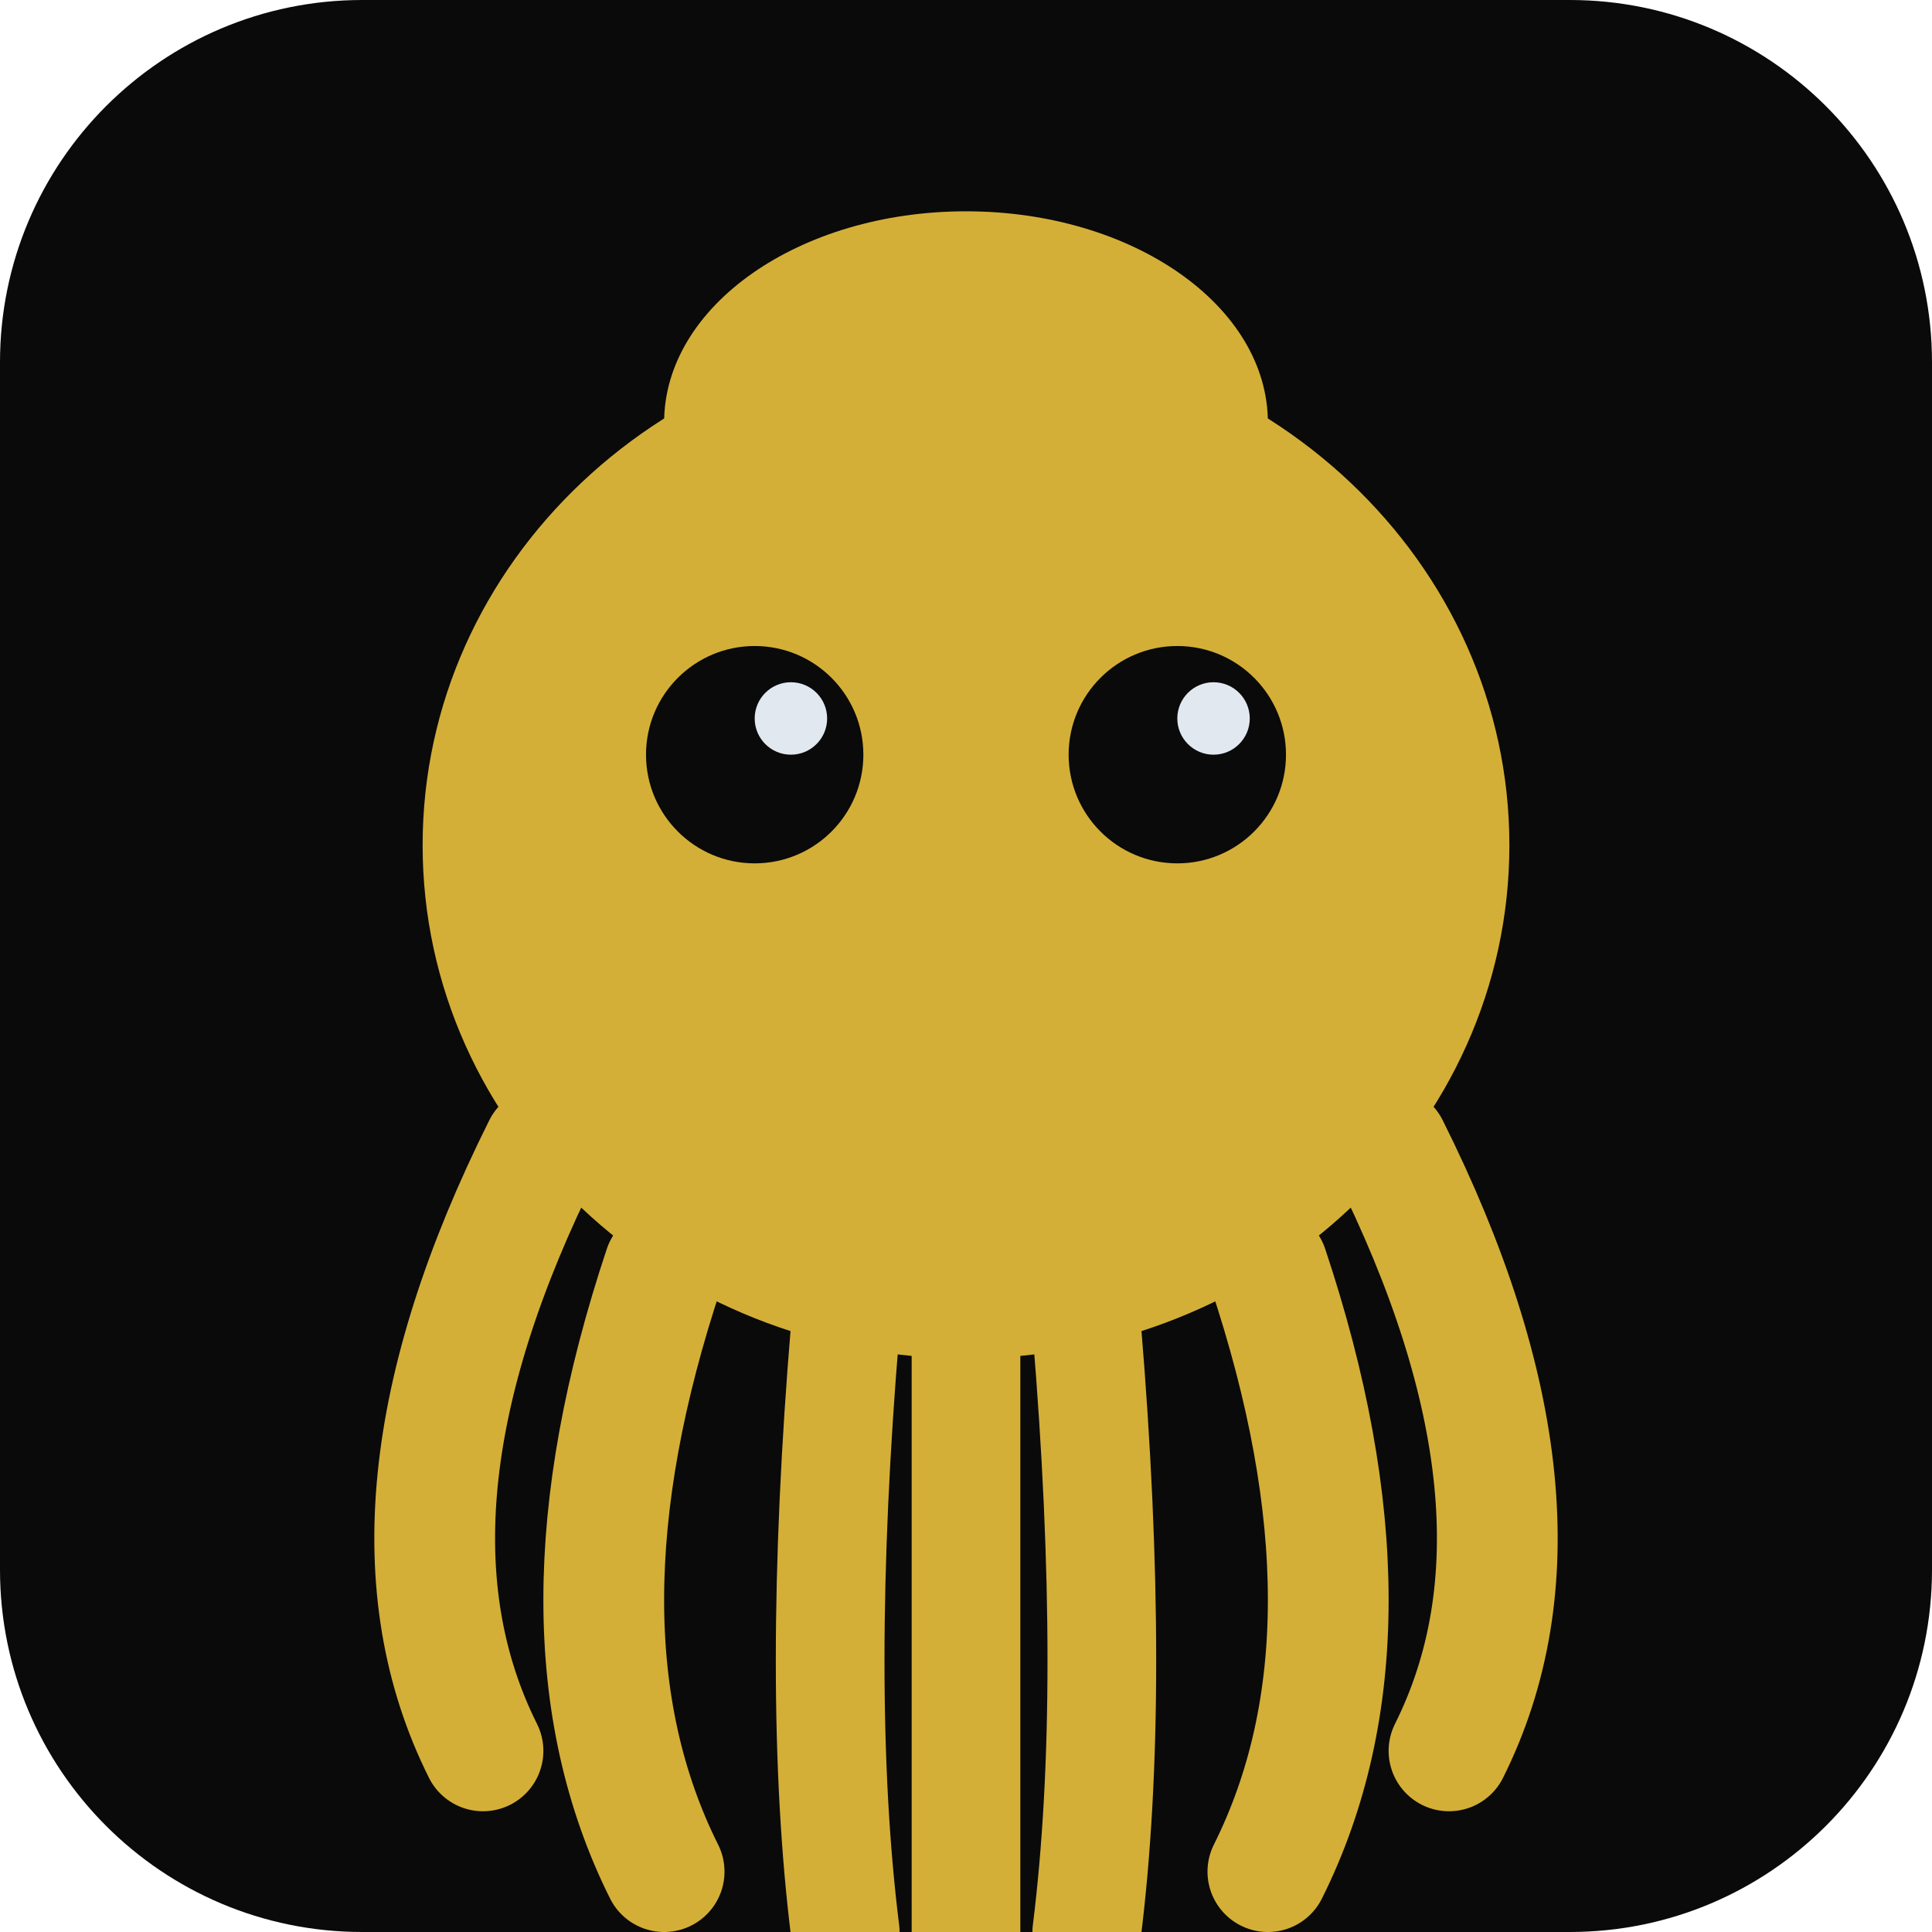
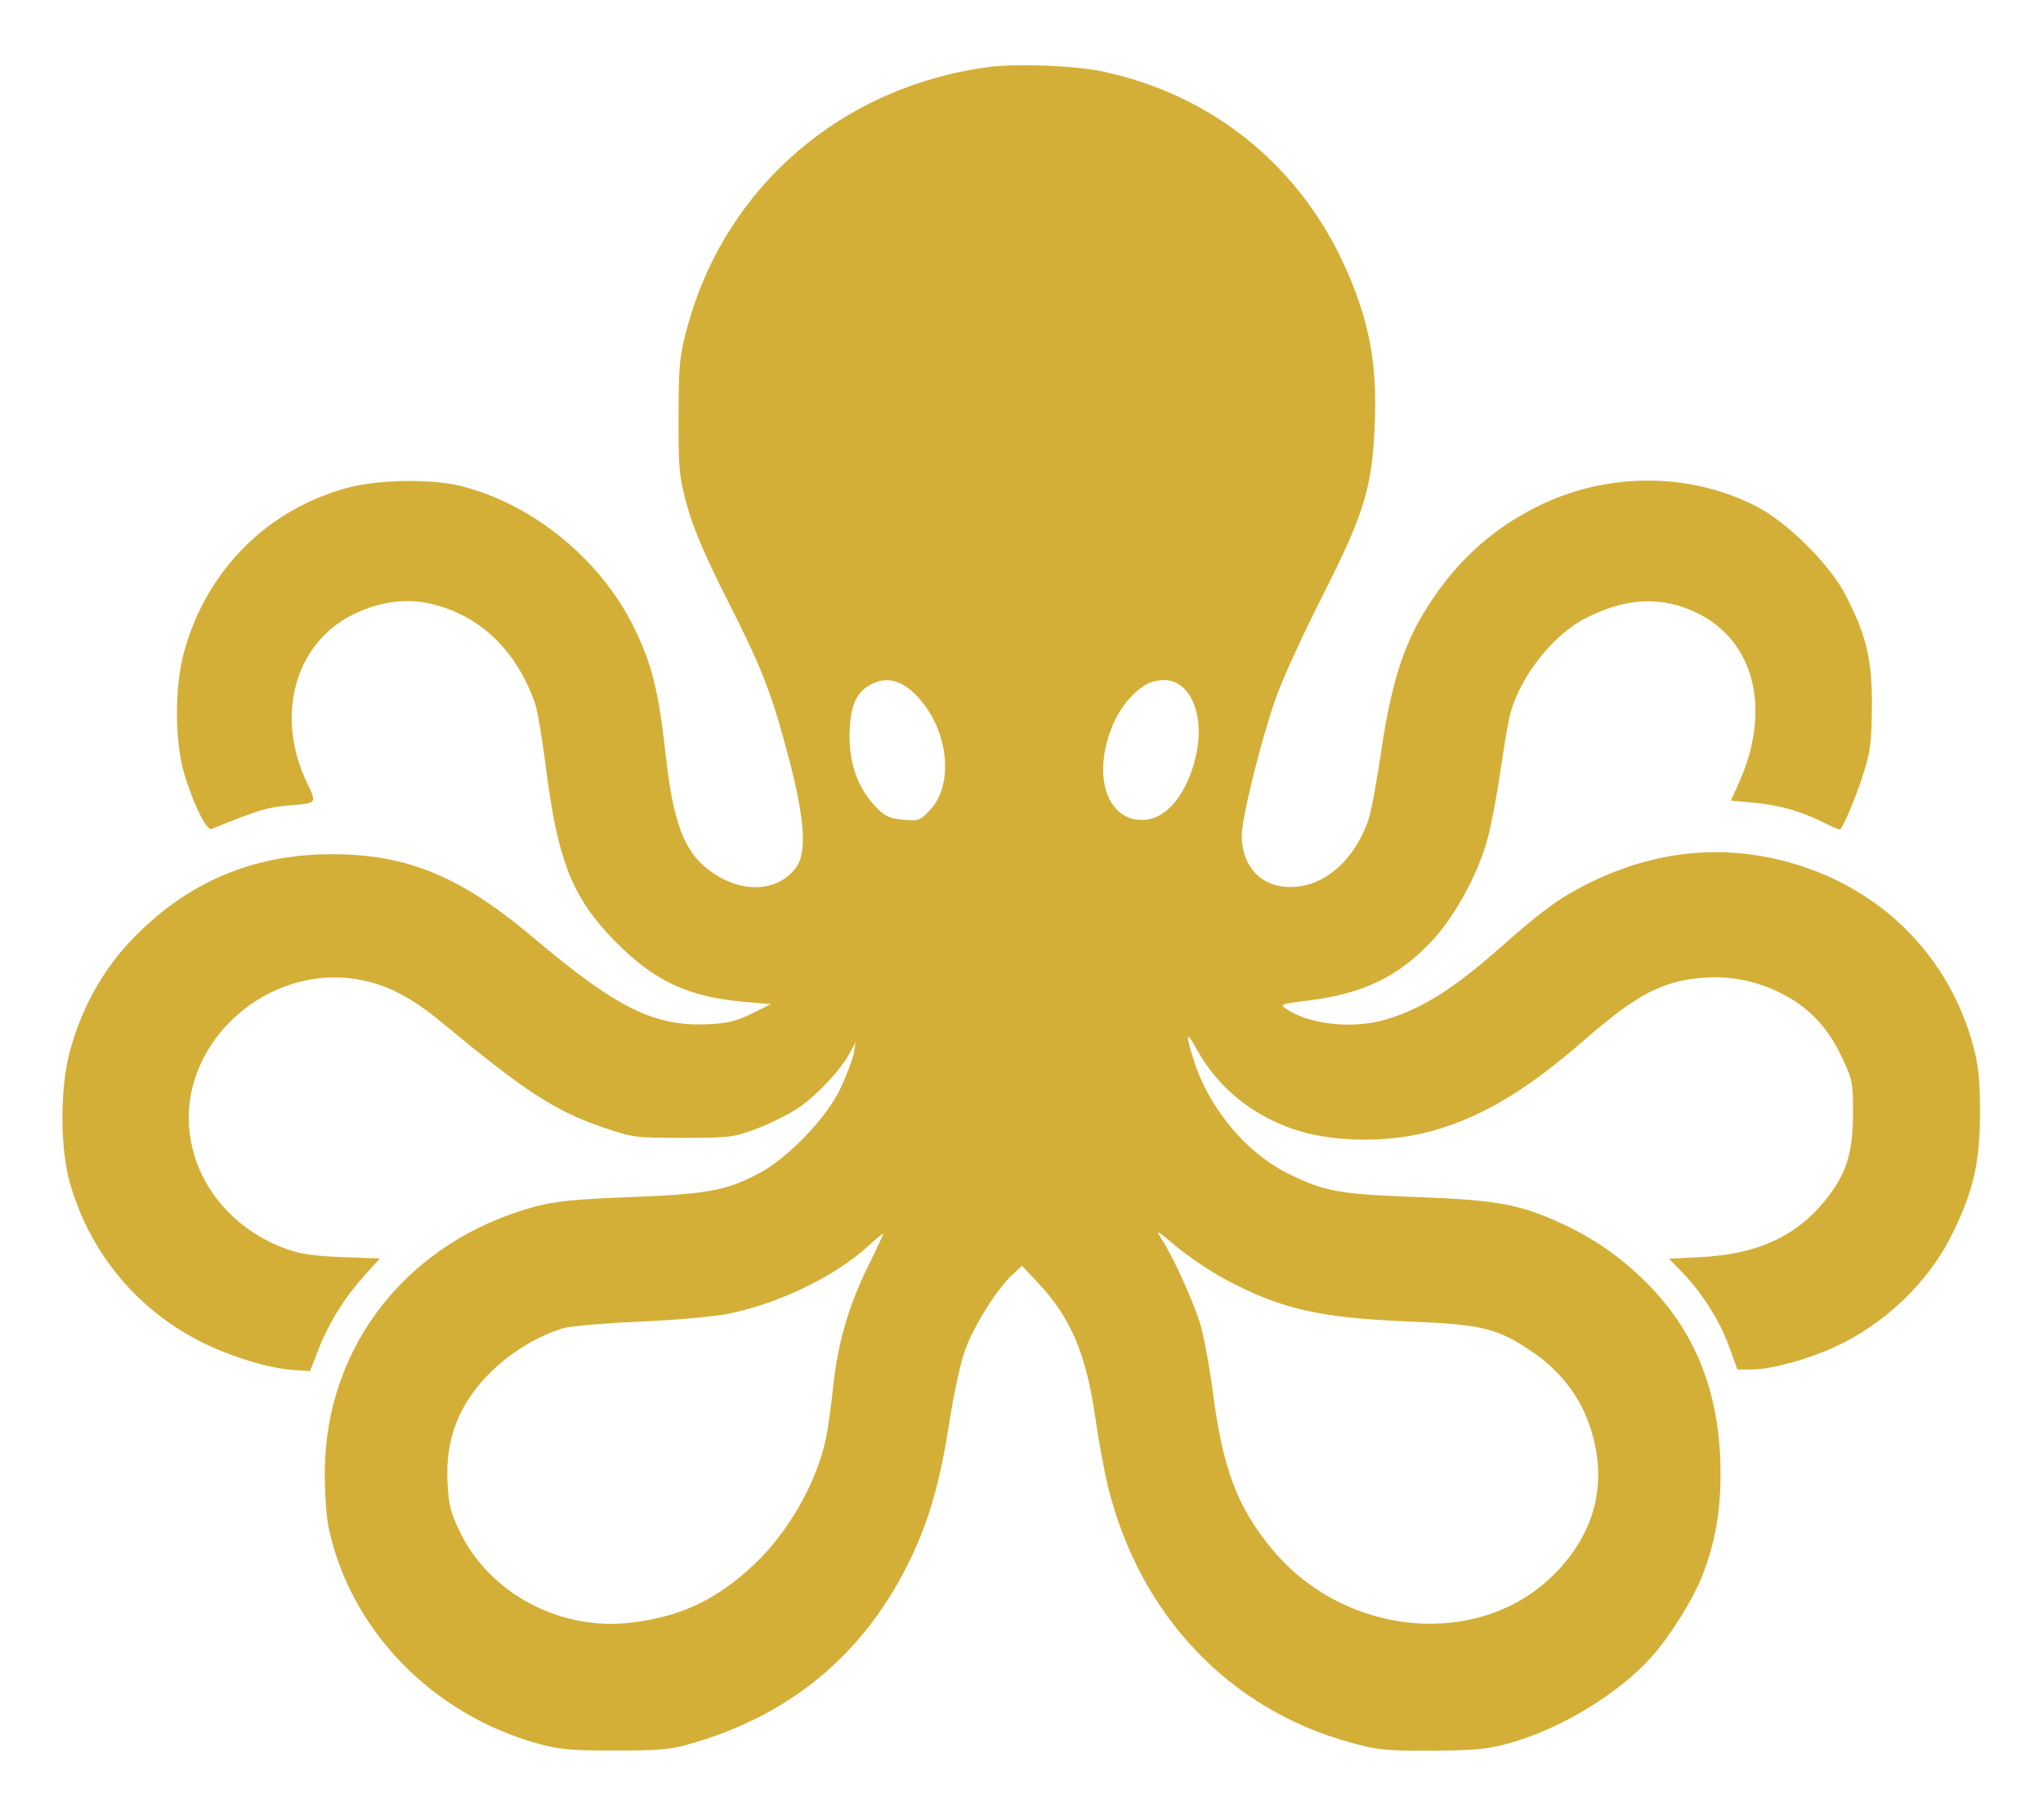
- <svg xmlns="http://www.w3.org/2000/svg" viewBox="0 0 32 32" width="32" height="32">
-   <rect width="32" height="32" rx="6" fill="#0a0a0b" />
-   <ellipse cx="16" cy="14" rx="9" ry="8.5" fill="#d4af37" />
-   <ellipse cx="16" cy="7" rx="5" ry="3.5" fill="#d4af37" />
-   <circle cx="12.5" cy="12.5" r="1.8" fill="#0a0a0b" />
-   <circle cx="19.5" cy="12.5" r="1.8" fill="#0a0a0b" />
-   <circle cx="13.1" cy="11.9" r="0.6" fill="#e2e8f0" />
-   <circle cx="20.1" cy="11.9" r="0.6" fill="#e2e8f0" />
-   <path d="M9 19 Q6 25 8 29" stroke="#d4af37" stroke-width="2" fill="none" stroke-linecap="round" />
-   <path d="M11 21 Q9 27 11 31" stroke="#d4af37" stroke-width="2" fill="none" stroke-linecap="round" />
-   <path d="M14 22 Q13.5 28 14 32" stroke="#d4af37" stroke-width="1.8" fill="none" stroke-linecap="round" />
-   <path d="M16 22 Q16 28 16 32" stroke="#d4af37" stroke-width="1.8" fill="none" stroke-linecap="round" />
-   <path d="M18 22 Q18.5 28 18 32" stroke="#d4af37" stroke-width="1.8" fill="none" stroke-linecap="round" />
-   <path d="M21 21 Q23 27 21 31" stroke="#d4af37" stroke-width="2" fill="none" stroke-linecap="round" />
-   <path d="M23 19 Q26 25 24 29" stroke="#d4af37" stroke-width="2" fill="none" stroke-linecap="round" />
+ <svg xmlns="http://www.w3.org/2000/svg" viewBox="0 0 640 570" role="img" aria-labelledby="title desc">
+   <path d="M 310 20.965 C 263.808 26.950, 227.205 58.475, 215.304 102.523 C 212.858 111.577, 212.605 114.165, 212.566 130.500 C 212.527 147.109, 212.735 149.273, 215.269 158.500 C 217.209 165.566, 220.822 174.043, 227.584 187.390 C 238.831 209.591, 241.771 217.163, 247.235 238 C 252.121 256.633, 252.797 267.084, 249.416 271.694 C 243.774 279.387, 232.601 280.007, 222.931 273.164 C 214.391 267.122, 210.945 258.257, 208.485 236 C 206.323 216.433, 204.159 207.807, 198.576 196.500 C 188.125 175.335, 167.448 158.311, 145 152.388 C 135.673 149.927, 118.797 150.120, 108.856 152.802 C 83.929 159.526, 65.029 178.325, 57.838 203.545 C 54.606 214.882, 54.628 232.405, 57.888 242.975 C 60.827 252.500, 64.764 260.313, 66.309 259.683 C 80.469 253.909, 83.853 252.855, 89.764 252.377 C 99.597 251.581, 99.336 251.890, 96.051 244.943 C 86.243 224.205, 92.359 201.723, 110.273 192.659 C 117.982 188.759, 126.357 187.395, 133.651 188.853 C 149.539 192.030, 161.553 203.144, 167.588 220.250 C 168.344 222.391, 169.879 231.423, 171 240.321 C 174.717 269.828, 179.363 281.428, 192.948 295.119 C 205.155 307.422, 215.777 312.355, 233.227 313.826 L 241.500 314.523 235.500 317.509 C 230.793 319.851, 227.864 320.571, 221.909 320.846 C 204.971 321.630, 193.240 315.814, 166.893 293.571 C 144.175 274.392, 127.337 267.488, 103.500 267.578 C 78.653 267.673, 57.849 276.752, 40.696 294.986 C 31.878 304.359, 25.384 316.247, 21.842 329.500 C 18.795 340.900, 18.791 359.436, 21.833 370.291 C 28.595 394.423, 45.777 413.616, 69.121 423.116 C 77.709 426.611, 85.868 428.744, 92.310 429.177 L 97.120 429.500 99.863 422.500 C 103.134 414.152, 108.001 406.373, 114.345 399.355 L 118.996 394.211 107.248 393.787 C 98.472 393.471, 93.992 392.813, 89.539 391.184 C 72.419 384.921, 60.695 370.300, 59.269 353.433 C 56.941 325.913, 84.006 301.993, 112.034 306.799 C 121.120 308.357, 128.657 312.226, 138.541 320.403 C 164.707 342.052, 173.767 347.947, 188.842 353.128 C 198.169 356.333, 199.031 356.446, 214 356.430 C 228.565 356.414, 229.952 356.242, 237 353.580 C 241.125 352.023, 246.857 349.190, 249.737 347.285 C 255.579 343.423, 263.128 335.477, 266.102 330.060 L 268.056 326.500 267.432 330 C 267.089 331.925, 265.212 336.875, 263.260 341 C 258.863 350.295, 246.692 362.909, 237.500 367.700 C 227.344 372.993, 221.531 374.051, 197.500 374.978 C 180.047 375.651, 173.853 376.273, 167.530 377.985 C 127.928 388.708, 101.974 421.456, 101.739 461 C 101.701 467.325, 102.242 475.200, 102.940 478.500 C 109.718 510.545, 135.362 537.019, 168.500 546.180 C 175.302 548.060, 178.971 548.386, 193 548.352 C 207.986 548.316, 210.317 548.065, 218.400 545.617 C 249.156 536.303, 271.760 516.807, 285.509 487.734 C 291.315 475.457, 294.592 463.757, 297.514 444.862 C 298.844 436.261, 301.055 426.243, 302.427 422.599 C 305.308 414.943, 312.287 403.844, 316.951 399.500 L 320.172 396.500 325.411 402.108 C 335.468 412.875, 340.232 424.128, 343.089 443.865 C 344.154 451.228, 345.971 461.088, 347.125 465.778 C 356.954 505.705, 384.831 535.220, 422.642 545.730 C 431.579 548.215, 433.996 548.464, 448.500 548.398 C 461.690 548.339, 465.905 547.942, 472.500 546.140 C 488.627 541.734, 506.862 530.726, 517.330 519.079 C 523.212 512.534, 530.533 500.765, 533.417 493.217 C 537.308 483.036, 538.963 473.707, 538.983 461.860 C 539.023 437.396, 531.672 418, 516.500 402.534 C 508.346 394.221, 499.729 388.131, 489.320 383.322 C 476.108 377.217, 468.993 375.907, 444 374.977 C 419.350 374.060, 414.964 373.258, 403.415 367.553 C 390.247 361.049, 378.570 346.932, 373.872 331.835 C 371.279 323.505, 371.555 322.627, 374.873 328.644 C 381.360 340.408, 391.719 349.003, 405.023 353.659 C 416.021 357.509, 432.379 358.083, 445.392 355.076 C 461.947 351.251, 477.126 342.534, 496.154 325.925 C 512.634 311.541, 520.802 307.245, 533.500 306.282 C 542.140 305.627, 550.087 307.204, 557.946 311.131 C 566.469 315.390, 572.426 321.593, 576.809 330.770 C 580.349 338.185, 580.499 338.929, 580.468 349 C 580.430 361.541, 578.320 367.969, 571.483 376.361 C 562.561 387.315, 550.354 392.859, 533.186 393.755 L 522.872 394.294 526.838 398.397 C 533.184 404.962, 538.621 413.517, 541.548 421.544 L 544.268 429 548.904 429 C 554.606 429, 566.041 425.908, 574.464 422.089 C 590.312 414.903, 604.104 401.708, 611.524 386.633 C 618.243 372.984, 620.263 364.168, 620.263 348.500 C 620.263 338.388, 619.791 333.750, 618.140 327.622 C 610.855 300.596, 590.960 279.859, 564 271.192 C 541.757 264.041, 519.305 265.921, 497.500 276.761 C 488.726 281.123, 483.153 285.171, 470.512 296.366 C 455.445 309.708, 445.482 316.002, 434.068 319.388 C 423.955 322.389, 410.492 320.990, 403.142 316.174 C 400.746 314.604, 400.927 314.531, 410.091 313.379 C 427.028 311.250, 437.940 305.998, 448.395 294.946 C 455.629 287.299, 462.841 274.155, 465.945 262.961 C 467.083 258.858, 468.924 249.200, 470.036 241.500 C 471.148 233.800, 472.539 225.711, 473.128 223.525 C 476.287 211.792, 486.588 198.776, 496.819 193.592 C 509.547 187.142, 520.627 186.653, 531.697 192.051 C 549.826 200.892, 555.051 222.664, 544.557 245.642 L 542.209 250.785 549.730 251.489 C 557.648 252.231, 564.745 254.299, 571.895 257.946 C 574.259 259.153, 576.320 259.996, 576.474 259.820 C 577.747 258.367, 581.257 249.998, 583.528 243 C 585.924 235.615, 586.300 232.795, 586.391 221.500 C 586.511 206.729, 584.746 199.184, 578.208 186.500 C 573.233 176.851, 560.084 163.740, 550.300 158.673 C 529.399 147.848, 503.338 147.831, 481.670 158.628 C 466.525 166.175, 455.045 176.951, 445.851 192.248 C 439.321 203.112, 435.653 215.146, 432.655 235.531 C 431.282 244.871, 429.514 254.382, 428.727 256.666 C 423.846 270.833, 413.035 279.207, 401.606 277.674 C 393.995 276.653, 389.004 270.388, 389.002 261.851 C 389 256.199, 394.851 232.494, 399.656 218.690 C 401.589 213.136, 408.087 198.897, 414.095 187.046 C 427.627 160.356, 430.004 152.411, 430.714 131.500 C 431.302 114.173, 429.037 101.604, 422.567 86.304 C 408.465 52.952, 380.715 29.945, 345.500 22.409 C 336.904 20.569, 318.753 19.831, 310 20.965 M 273.096 214.265 C 268.366 216.696, 266.535 220.541, 266.167 228.818 C 265.747 238.263, 268.449 246.415, 273.960 252.322 C 277.106 255.695, 278.374 256.330, 282.826 256.757 C 287.757 257.231, 288.192 257.076, 291.370 253.706 C 298.329 246.328, 297.451 231.117, 289.463 220.656 C 284.071 213.593, 278.577 211.448, 273.096 214.265 M 359.500 214.164 C 352.949 217.779, 347.879 225.791, 346.119 235.313 C 343.660 248.619, 349.786 258.270, 359.673 256.666 C 366.730 255.521, 372.965 246.610, 375.037 234.707 C 377.108 222.819, 372.365 212.955, 364.615 213.030 C 362.902 213.047, 360.600 213.557, 359.500 214.164 M 363.849 388.059 C 367.306 393.263, 373.690 407.258, 375.964 414.618 C 377.075 418.217, 378.892 428.064, 380 436.500 C 383.114 460.201, 387.609 472.075, 398.437 485.203 C 421.204 512.804, 463.256 516.673, 486.693 493.322 C 500.279 479.785, 504.047 463.241, 497.594 445.463 C 494.471 436.859, 488.285 429.086, 480.166 423.565 C 469.105 416.043, 464.508 414.901, 441.500 413.963 C 413.594 412.825, 401.717 410.155, 384.608 401.170 C 379.718 398.601, 372.532 393.827, 368.639 390.559 C 362.398 385.320, 361.832 385.025, 363.849 388.059 M 271.553 390.689 C 261.468 399.848, 244.039 408.264, 228.500 411.479 C 224.047 412.400, 211.631 413.517, 200.500 413.998 C 189.500 414.473, 178.700 415.394, 176.500 416.045 C 168.946 418.280, 160.564 423.253, 154.438 429.135 C 143.916 439.238, 139.453 450.356, 140.200 464.597 C 140.568 471.595, 141.198 474.017, 144.272 480.237 C 153.788 499.490, 175.887 511.015, 198 508.255 C 213.470 506.325, 224.382 501.150, 236.133 490.173 C 247.021 480.003, 256.110 463.933, 258.856 450 C 259.452 446.975, 260.431 439.843, 261.031 434.151 C 262.452 420.675, 265.890 408.867, 271.984 396.537 C 274.692 391.058, 276.816 386.490, 276.704 386.386 C 276.592 386.282, 274.274 388.218, 271.553 390.689" stroke="none" fill="#D4AF37" fill-rule="evenodd" />
</svg>
